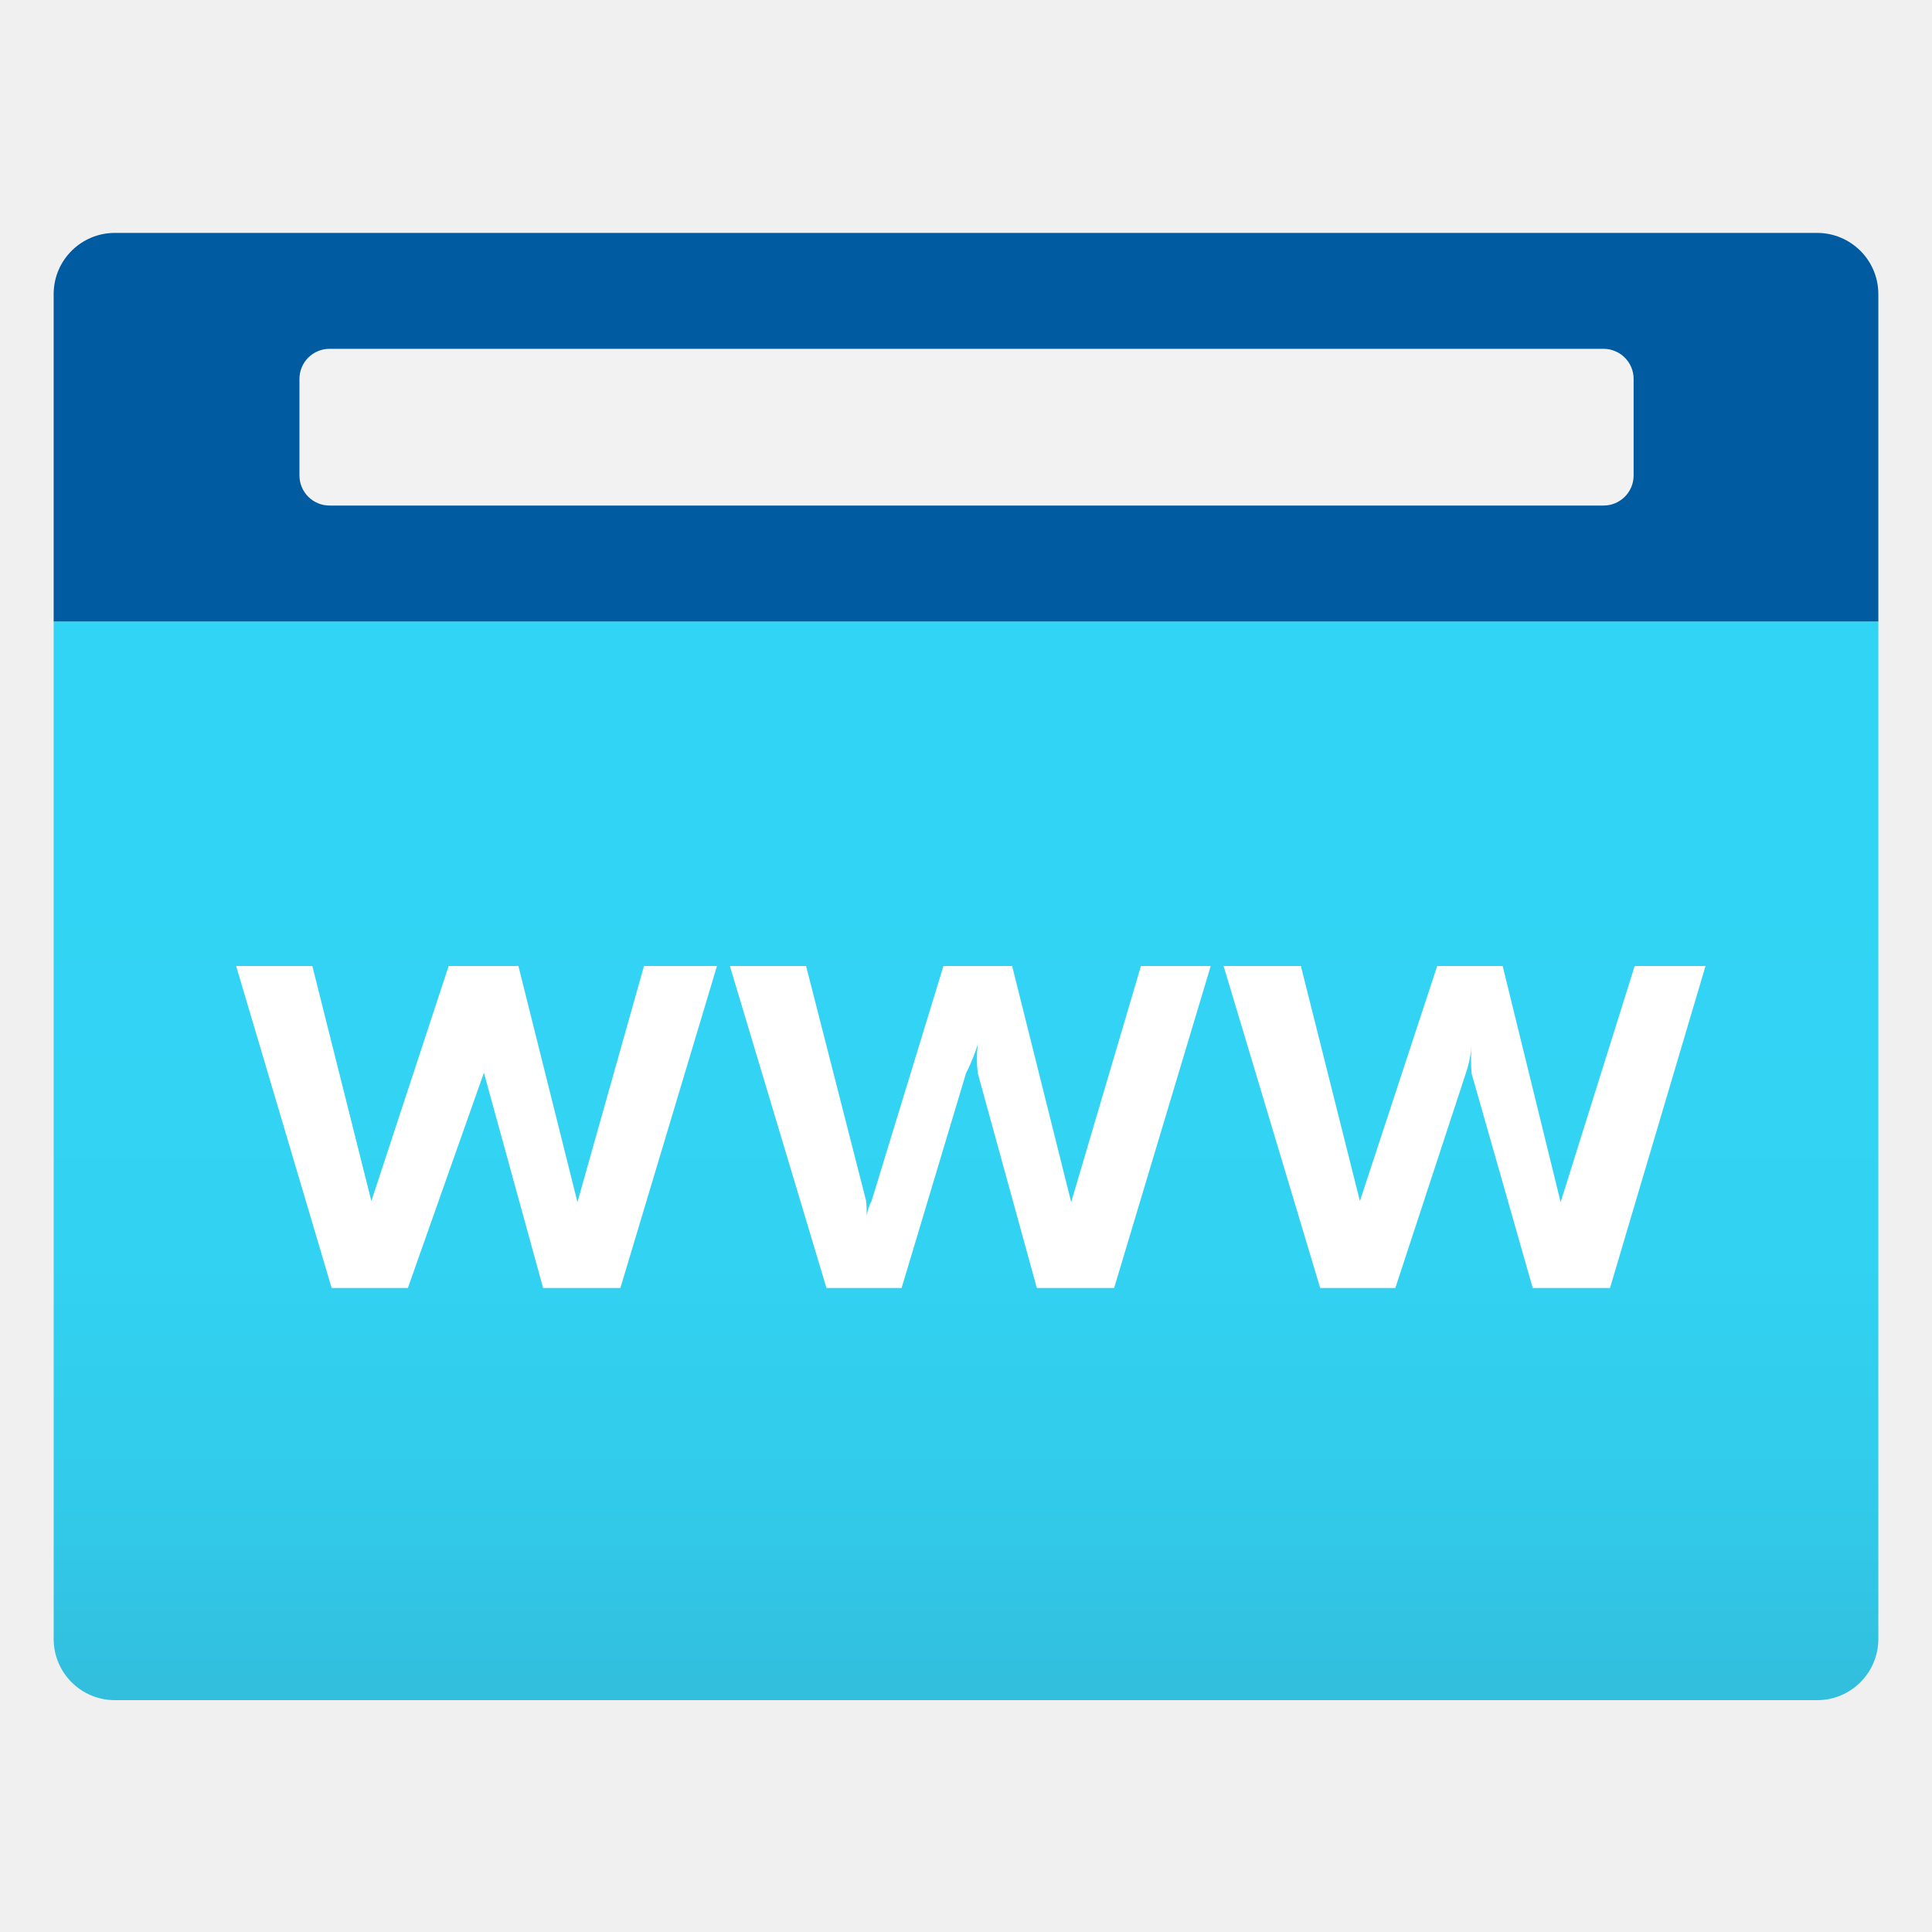
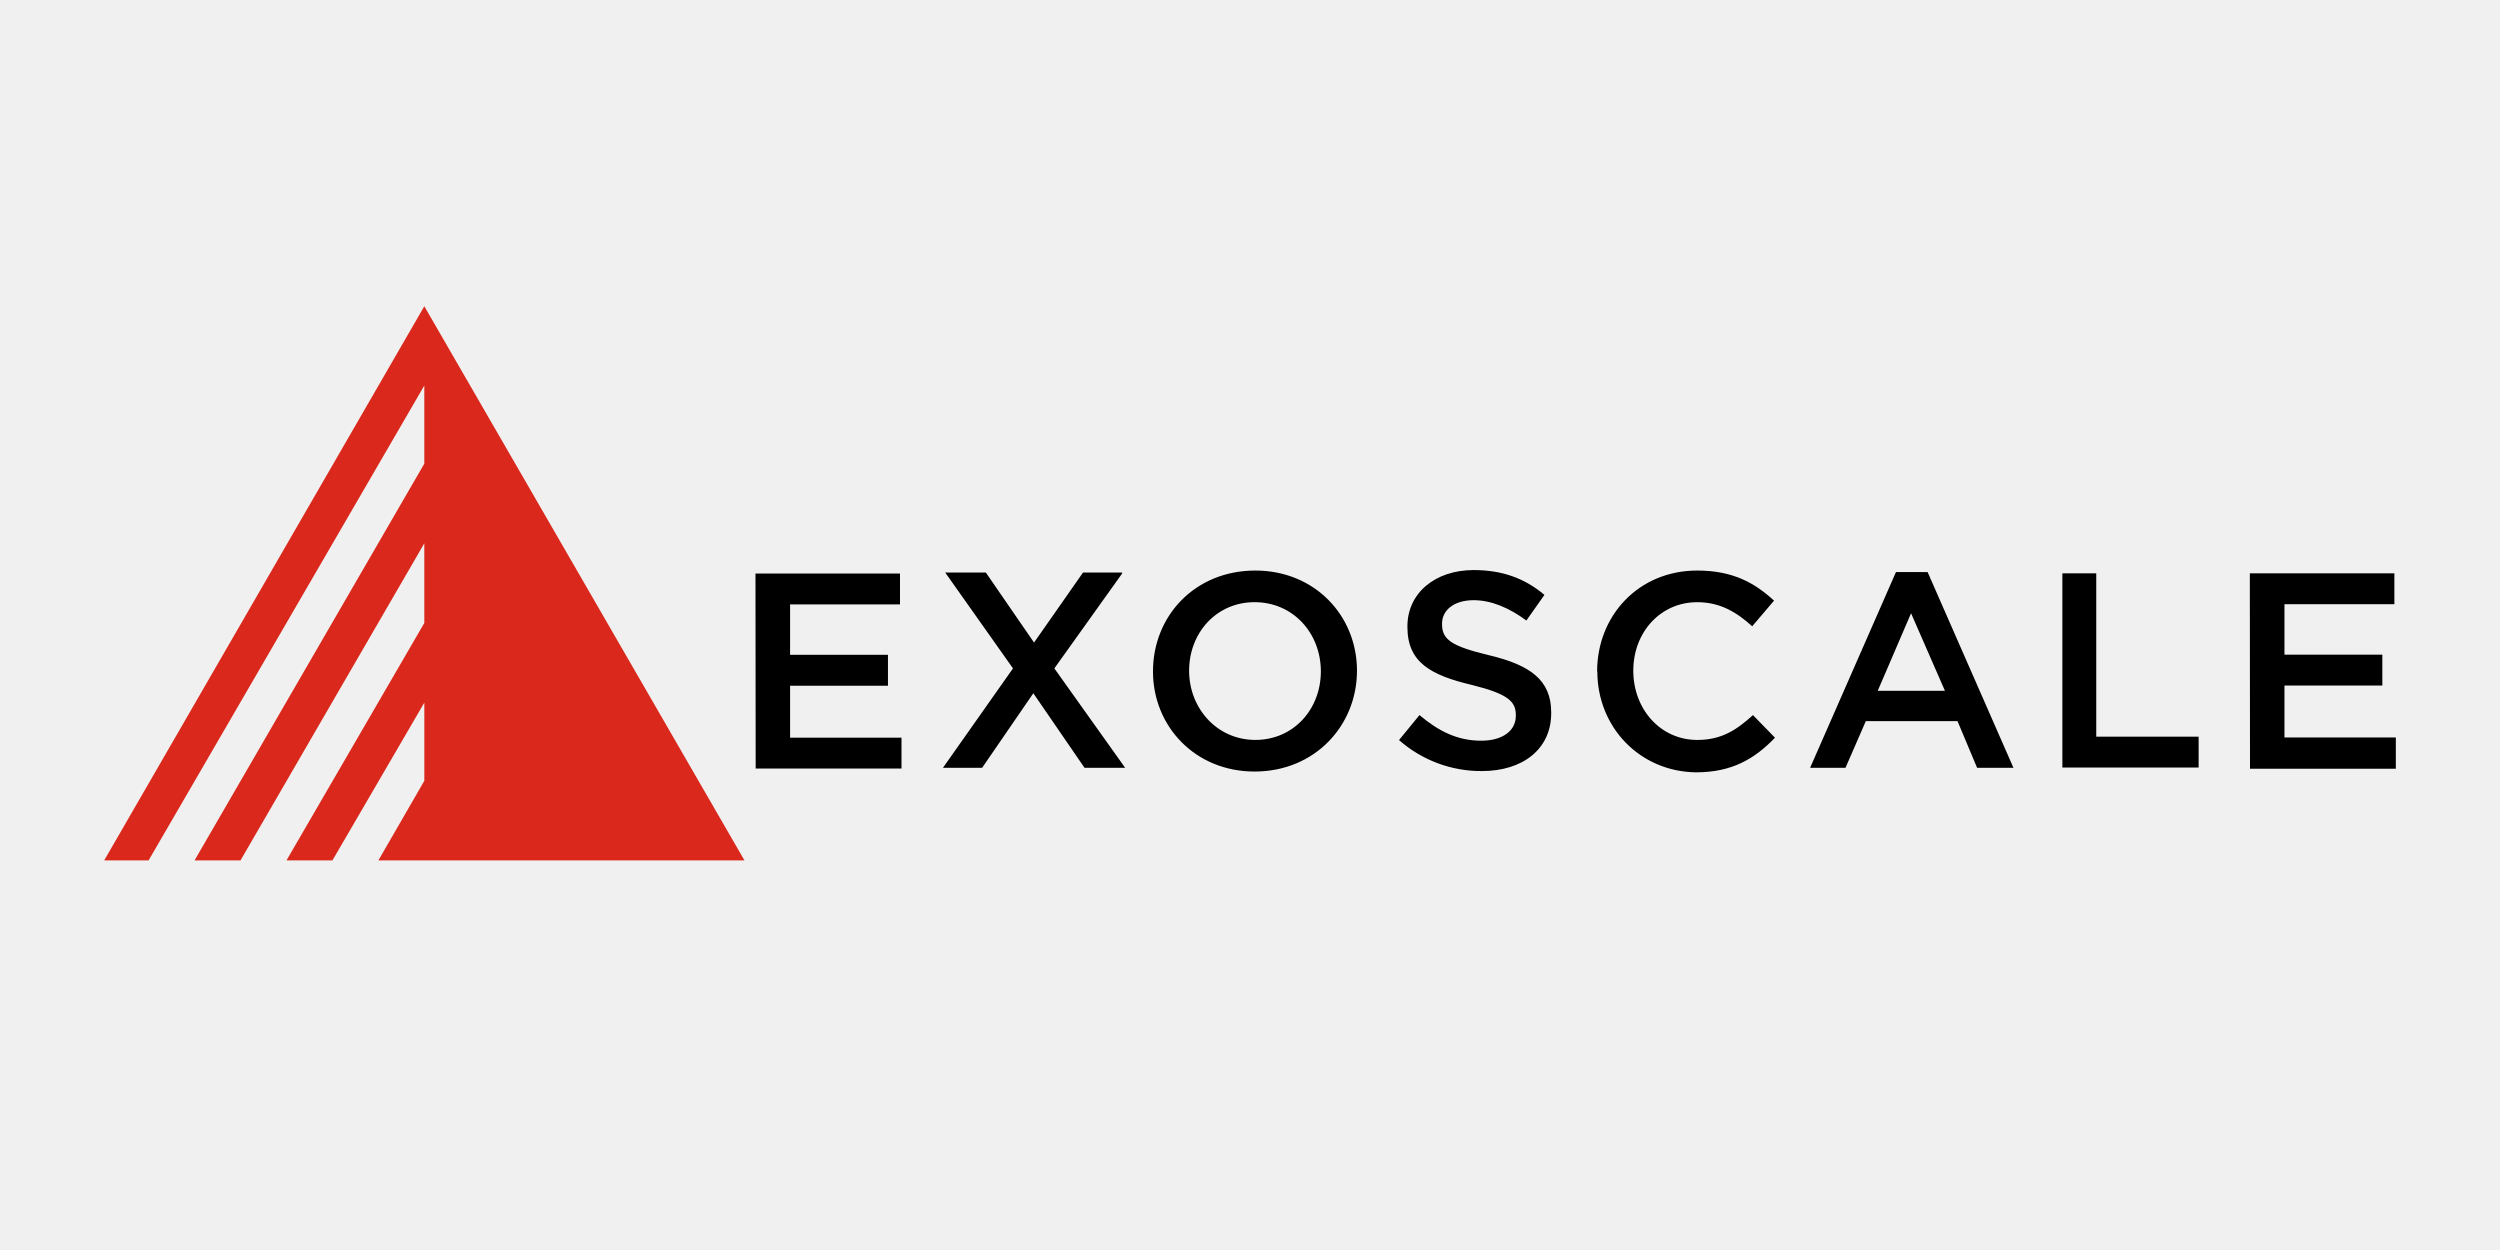
- <svg xmlns="http://www.w3.org/2000/svg" viewBox="0 0 18 18">
-   <defs>
-     <linearGradient id="a" x1="9" y1="15.83" x2="9" y2="5.79" gradientUnits="userSpaceOnUse">
-       <stop offset="0" stop-color="#32bedd" />
-       <stop offset=".18" stop-color="#32caea" />
-       <stop offset=".41" stop-color="#32d2f2" />
-       <stop offset=".78" stop-color="#32d4f5" />
-     </linearGradient>
-   </defs>
-   <path d="M.5 5.79h17v9.48a.57.57 0 01-.57.57H1.07a.57.57 0 01-.57-.57V5.79z" fill="url(#a)" />
-   <path d="M1.07 2.17h15.86a.57.57 0 01.57.57v3.05H.5V2.73a.57.57 0 01.57-.56z" fill="#005ba1" />
-   <rect x="2.79" y="3.25" width="12.43" height="1.46" rx=".28" fill="#f2f2f2" />
-   <path d="M6.68 9l-.9 3h-.72l-.55-2a1.1 1.1 0 010-.27 1 1 0 010 .26L3.8 12h-.71L2.2 9h.71l.55 2.19a1.43 1.43 0 010 .26 1.32 1.32 0 010-.26L4.18 9h.65l.55 2.2a1.59 1.59 0 010 .26 1.51 1.51 0 010-.26L6 9zM11.28 9l-.9 3h-.72l-.55-2a1.1 1.1 0 010-.27A1.85 1.85 0 019 10l-.6 2h-.7l-.9-3h.71l.56 2.19a1.56 1.56 0 010 .26c0-.08 0-.17.05-.26L8.79 9h.64l.55 2.2a1.59 1.59 0 010 .26 1.51 1.51 0 010-.26l.65-2.2zM15.89 9L15 12h-.72l-.57-2a1.93 1.93 0 010-.27 1 1 0 01-.05.26L13 12h-.7l-.9-3h.72l.55 2.19a1.43 1.43 0 010 .26 1.27 1.27 0 010-.26L13.39 9H14l.54 2.2a1.59 1.59 0 010 .26 1.66 1.66 0 010-.26l.69-2.2z" fill="#fff" />
+ <svg xmlns="http://www.w3.org/2000/svg" width="120" height="60">
+   <path d="M20.367 14.7L5 41.3h2.132l13.235-22.794v3.75L9.338 41.3h2.206l8.823-15.22v3.823L13.75 41.3h2.206l4.412-7.573v3.75L18.162 41.3h17.573z" fill="#da291c" />
+   <path d="M36.263 27.53H43.2v1.482h-5.276v2.42h4.698v1.482h-4.698v2.493h5.348v1.482h-7zm17.598 0l-3.252 4.553 3.397 4.77h-1.95L49.6 33.276l-2.457 3.577h-1.88l3.36-4.77-3.252-4.6h1.95l2.313 3.36 2.35-3.36h1.88zm1.482 4.698c0-2.674 2.024-4.842 4.914-4.842 2.855 0 4.878 2.168 4.878 4.806s-2.024 4.842-4.914 4.842c-2.855 0-4.878-2.168-4.878-4.806zm8.058 0c0-1.843-1.337-3.324-3.18-3.324s-3.144 1.482-3.144 3.288 1.337 3.324 3.18 3.324 3.144-1.482 3.144-3.288zm3.758 3.288l.976-1.192c.903.76 1.807 1.23 2.963 1.23 1.012 0 1.662-.47 1.662-1.192v-.036c0-.65-.36-1.012-2.096-1.445-1.987-.47-3.108-1.084-3.108-2.782v-.036c0-1.6 1.337-2.7 3.18-2.7 1.373 0 2.457.397 3.397 1.192l-.867 1.23c-.83-.614-1.698-.976-2.53-.976-.976 0-1.518.506-1.518 1.12v.036c0 .723.434 1.048 2.24 1.482 1.987.47 3 1.192 3 2.746v.036c0 1.734-1.373 2.782-3.324 2.782a5.96 5.96 0 0 1-3.975-1.482zm9.503-3.288c0-2.674 1.987-4.842 4.806-4.842 1.734 0 2.782.614 3.686 1.445l-1.048 1.23c-.76-.687-1.554-1.156-2.638-1.156-1.77 0-3.07 1.445-3.07 3.288s1.3 3.324 3.07 3.324c1.156 0 1.88-.47 2.674-1.192L85.2 35.41c-.976 1.012-2.06 1.662-3.794 1.662-2.7-.036-4.734-2.168-4.734-4.842zm14.345-4.77h1.518l4.12 9.395H94.9l-.94-2.24h-4.4l-.976 2.24h-1.698zm2.35 5.7l-1.626-3.722-1.6 3.722zm5.637-5.637h1.626v7.84h4.914v1.482h-6.54zm8.998 0h6.938v1.482h-5.276v2.42h4.698v1.482h-4.698v2.493H115V36.9h-7z" />
</svg>
